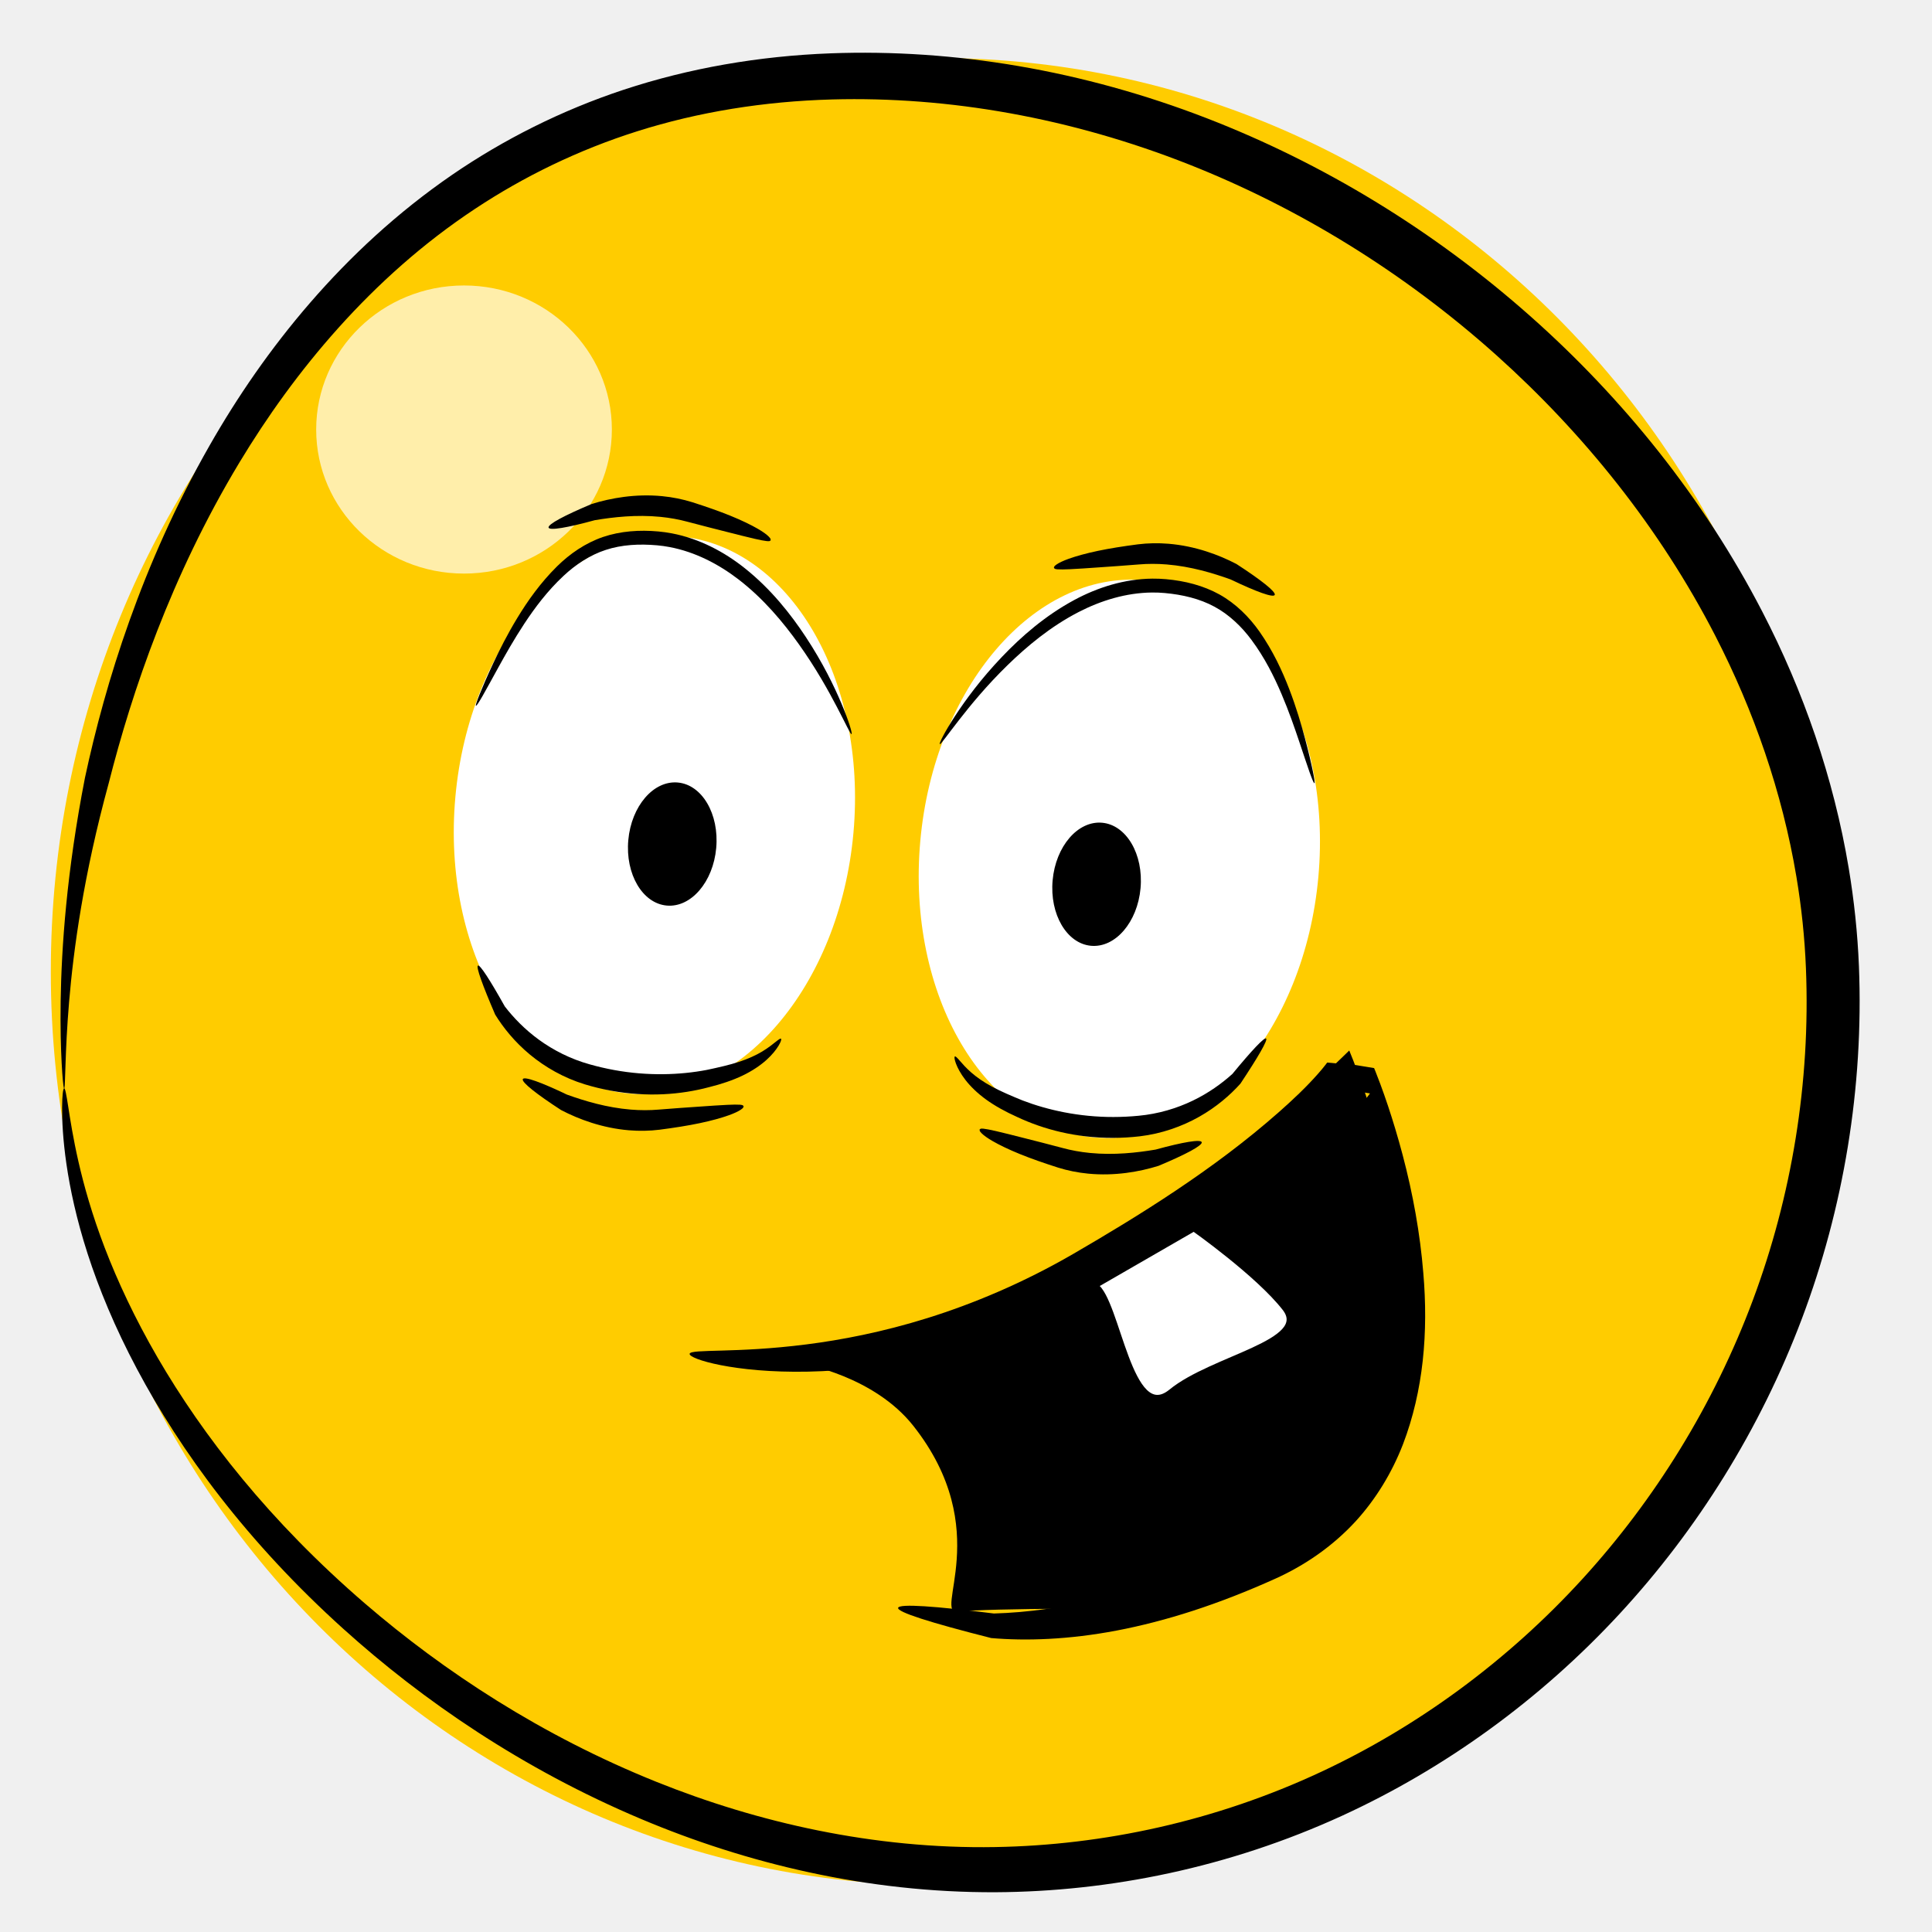
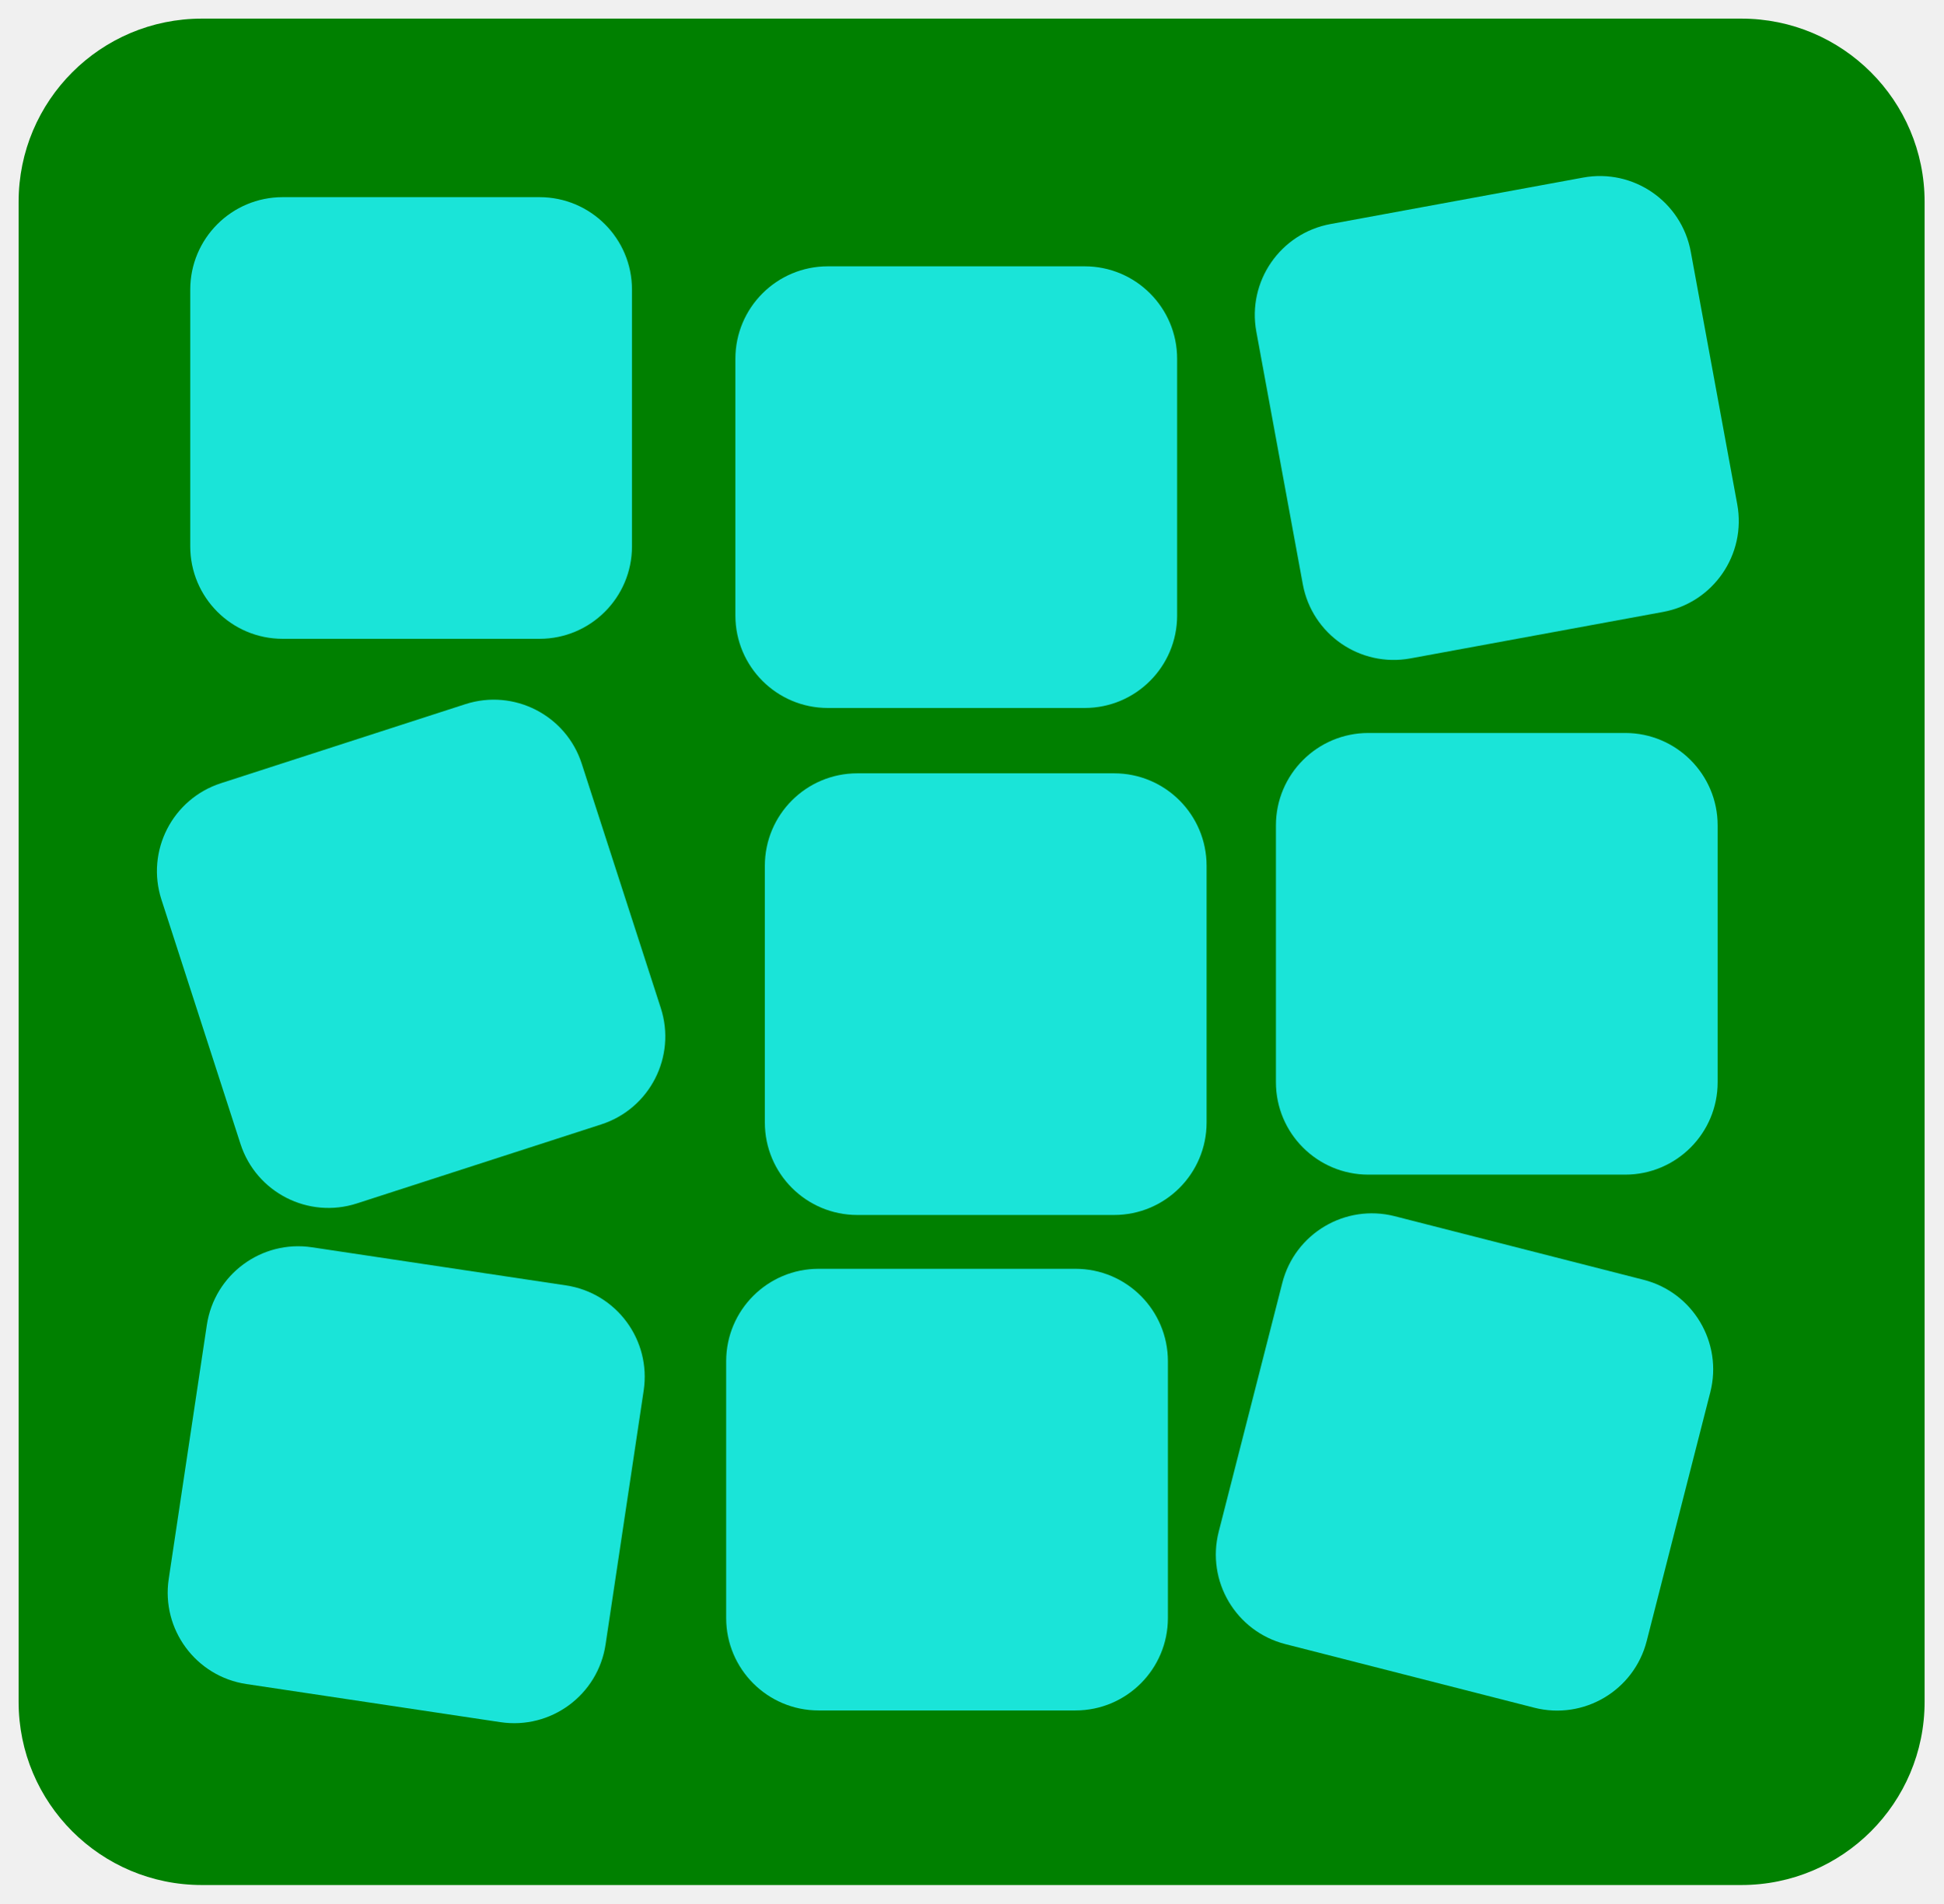
- <svg xmlns="http://www.w3.org/2000/svg" width="256" height="256" id="svg3272" version="1.1">
-   <defs id="defs3274">
-     </defs>
-   <g id="layer1" transform="translate(0,-796.3622)">
-     <g transform="matrix(0.7032405,0,0,0.7032405,-681.0017,639.447)" id="g3205">
-       <path transform="matrix(1.360465,0,0,1.393064,-143.4606,788.6875)" d="m 1070,-274.561 c 0,68.247 -55.005,123.571 -122.857,123.571 -67.852,0 -122.857,-55.325 -122.857,-123.571 0,-68.247 55.005,-123.571 122.857,-123.571 67.852,0 122.857,55.325 122.857,123.571 z" id="path3201" style="fill:#ffcc00;fill-opacity:1;stroke:none" />
-       <path id="path3197" d="m 980.465,428.179 c 0.199,-0.007 0.415,1.217 0.783,3.568 0.368,2.351 0.897,5.83 1.918,10.298 1.021,4.468 2.546,9.929 4.934,16.169 2.388,6.24 5.652,13.264 9.977,20.723 4.243,7.301 9.515,15.035 16,22.881 6.485,7.846 14.188,15.803 23.127,23.498 7.413,6.375 15.689,12.57 24.843,18.278 9.154,5.708 19.188,10.928 30.058,15.293 9.528,3.823 19.717,6.98 30.413,9.142 10.697,2.162 21.902,3.33 33.392,3.128 10.151,-0.172 20.521,-1.385 30.86,-3.727 10.339,-2.342 20.646,-5.813 30.612,-10.482 18.011,-8.429 34.965,-20.761 49.202,-36.358 13.578,-14.877 24.698,-32.743 32.068,-52.482 7.297,-19.538 10.879,-40.954 9.999,-62.542 -0.229,-5.743 -0.832,-11.494 -1.791,-17.217 -2.669,-15.936 -8.024,-31.299 -15.276,-45.406 -10.462,-20.339 -24.829,-38.148 -41.201,-52.835 -17.517,-15.702 -37.373,-27.847 -57.978,-35.99 -11.097,-4.383 -22.433,-7.605 -33.723,-9.645 -11.29,-2.041 -22.534,-2.901 -33.5,-2.603 -12.824,0.347 -25.24,2.356 -36.728,5.993 -11.118,3.514 -21.392,8.542 -30.525,14.59 -9.878,6.523 -18.402,14.234 -25.752,22.417 -7.35,8.183 -13.524,16.839 -18.712,25.444 -6.502,10.798 -11.514,21.529 -15.481,31.724 -3.967,10.195 -6.89,19.857 -9.129,28.681 -2.363,8.643 -4.03,16.495 -5.2,23.402 -1.17,6.907 -1.846,12.871 -2.26,17.786 -0.414,4.915 -0.57,8.782 -0.664,11.52 -0.095,2.738 -0.131,4.347 -0.217,4.752 0,10e-6 0,10e-6 0,10e-6 -0.049,0.002 -0.049,0.002 -0.049,0.002 0,0 -9e-5,0 -0.049,0.002 0,0 0,0 0,0 -0.113,-0.398 -0.278,-2.006 -0.422,-4.765 -0.144,-2.759 -0.265,-6.67 -0.189,-11.664 0.076,-4.994 0.353,-11.072 1.046,-18.129 0.693,-7.057 1.807,-15.096 3.535,-23.95 1.944,-9.063 4.608,-19.02 8.381,-29.581 3.772,-10.562 8.653,-21.731 15.118,-33.051 5.16,-9.043 11.399,-18.181 18.945,-26.889 7.546,-8.707 16.4,-16.985 26.779,-24.112 9.614,-6.585 20.478,-12.1 32.311,-16.012 12.226,-4.036 25.402,-6.344 38.982,-6.849 11.575,-0.43 23.438,0.356 35.345,2.392 11.907,2.036 23.859,5.324 35.557,9.855 21.703,8.401 42.613,21.01 61.067,37.413 17.26,15.329 32.43,34.035 43.56,55.539 7.735,14.935 13.432,31.272 16.282,48.323 1.024,6.123 1.671,12.29 1.924,18.463 0.918,22.962 -2.926,45.677 -10.74,66.414 -7.891,20.936 -19.756,39.81 -34.239,55.505 -15.188,16.461 -33.243,29.387 -52.425,38.18 -10.627,4.867 -21.582,8.445 -32.549,10.814 -10.967,2.369 -21.947,3.531 -32.679,3.588 -12.164,0.056 -23.948,-1.323 -35.138,-3.742 -11.189,-2.419 -21.784,-5.879 -31.642,-10.034 -11.237,-4.733 -21.552,-10.337 -30.913,-16.431 -9.361,-6.094 -17.77,-12.678 -25.256,-19.431 -9.03,-8.139 -16.749,-16.554 -23.186,-24.835 -6.437,-8.281 -11.597,-16.428 -15.674,-24.095 -4.172,-7.829 -7.204,-15.21 -9.314,-21.748 -2.11,-6.539 -3.312,-12.24 -3.986,-16.88 -0.674,-4.64 -0.833,-8.224 -0.819,-10.633 0.014,-2.41 0.191,-3.648 0.39,-3.655 z" style="fill:#000000;fill-rule:evenodd;stroke:none" />
-       <g transform="translate(457.91,-11.10147)" id="g9244">
-         <path style="fill:#000000;fill-rule:evenodd;stroke:none" d="m 404.286,75.295 c 0.006,-0.031 0.021,-0.06 0.044,-0.087 0.023,-0.026 0.054,-0.051 0.093,-0.074 0,0 0,0 0,0 0.077,-0.046 0.187,-0.086 0.328,-0.121 0,-1e-6 0,-1e-6 0,-1e-6 0,0 0,0 0,0 0.279,-0.07 0.68,-0.12 1.202,-0.159 0,0 0,0 0,0 1.029,-0.076 2.519,-0.109 4.447,-0.164 0,0 0,0 0,0 3.751,-0.107 9.136,-0.301 15.862,-1.156 0,0 0,0 0,0 6.538,-0.831 14.316,-2.303 22.877,-4.98 8.561,-2.677 17.908,-6.57 27.345,-12.03 0,0 0,0 0,0 6.308,-3.659 12.872,-7.607 19.442,-12.006 6.57,-4.399 13.144,-9.249 19.41,-14.78 0,0 0,0 0,0 2.601,-2.297 5.104,-4.652 7.335,-7.183 0,0 0,0 0,0 0.529,-0.6 1.022,-1.18 1.46,-1.753 0,0 0,0 0,0 0.108,-0.141 0.203,-0.266 0.282,-0.378 1.465,0.126 2.925,0.26 4.379,0.402 0.306,0.018 0.613,0.036 0.919,0.054 0.079,0.013 0.157,0.026 0.236,0.039 0.225,0.037 0.449,0.075 0.674,0.112 0.879,0.146 1.757,0.292 2.635,0.436 3e-5,5e-6 6e-5,10e-6 9e-5,1.5e-5 0.09,0.217 0.176,0.43 0.259,0.638 0.315,0.788 0.616,1.573 0.905,2.354 0,0 0,0 0,0 0,4e-6 0,9e-6 10e-6,1.3e-5 0,0 0,0 0,0 1.028,2.77 1.962,5.587 2.816,8.436 0.487,1.62 0.951,3.257 1.388,4.91 1.952,7.386 3.299,14.849 3.901,22.264 0.473,5.508 0.49,11.075 -0.105,16.508 -0.595,5.434 -1.801,10.734 -3.715,15.744 -2.097,5.42 -5.125,10.36 -8.885,14.493 -4.457,4.853 -9.745,8.407 -15.155,10.848 -5.253,2.373 -10.443,4.398 -15.459,6.031 -5.016,1.633 -9.857,2.876 -14.431,3.748 -9.148,1.745 -17.206,1.978 -23.667,1.419 -11.57,-2.93 -17.782,-4.909 -17.537,-5.703 0,0 0,0 0,0 0,0 0,0 0,0 0,0 0,0 0,0 0.001,-0.004 0.001,-0.004 0.001,-0.004 0,0 -1e-5,-10e-6 0.001,-0.004 0,0 0,0 0,0 0,0 0,0 0,0 0,0 0,0 0,0 0.29,-0.786 6.942,-0.311 18.041,1.084 6.123,-0.178 13.565,-1.073 21.954,-3.336 4.194,-1.132 8.624,-2.597 13.227,-4.408 4.603,-1.81 9.38,-3.966 14.255,-6.416 4.431,-2.246 8.667,-5.302 12.03,-9.248 2.876,-3.334 5.183,-7.383 6.804,-11.828 1.539,-4.151 2.455,-8.65 2.868,-13.378 0.413,-4.728 0.323,-9.686 -0.096,-14.714 -0.599,-6.763 -1.882,-13.643 -3.704,-20.545 -0.408,-1.544 -0.839,-3.079 -1.292,-4.602 -0.796,-2.673 -1.655,-5.296 -2.59,-7.857 0,0 0,0 0,0 0,-4e-6 0,-8e-6 0,-1.2e-5 0,0 0,0 0,0 -0.264,-0.722 -0.53,-1.431 -0.803,-2.125 -0.072,-0.184 -0.143,-0.362 -0.213,-0.535 3e-5,10e-7 6e-5,3e-6 9e-5,4e-6 0.837,0.044 1.674,0.089 2.511,0.136 0.214,0.012 0.428,0.024 0.642,0.036 0.075,0.004 0.15,0.008 0.225,0.013 0.285,0.049 0.57,0.098 0.855,0.147 1.392,0.231 2.789,0.453 4.191,0.667 -0.173,0.239 -0.339,0.457 -0.496,0.657 0,0 0,0 0,0 -0.636,0.812 -1.279,1.562 -1.911,2.263 0,0 0,0 0,0 -2.662,2.952 -5.486,5.568 -8.306,7.98 0,0 0,0 0,0 -6.781,5.802 -13.795,10.787 -20.736,15.202 -6.941,4.415 -13.808,8.26 -20.37,11.725 0,0 0,0 0,0 -10.27,5.448 -20.408,9.08 -29.625,11.328 -9.217,2.248 -17.515,3.123 -24.4,3.266 0,0 0,0 0,0 -7.071,0.146 -12.669,-0.475 -16.465,-1.217 0,0 0,0 0,0 -1.951,-0.381 -3.439,-0.799 -4.427,-1.176 0,0 0,0 0,0 -0.501,-0.192 -0.876,-0.374 -1.12,-0.537 0,-10e-7 0,-10e-7 0,-10e-7 0,0 0,0 0,0 -0.122,-0.082 -0.212,-0.16 -0.268,-0.232 0,-10e-7 0,-10e-7 0,-10e-7 -0.028,-0.036 -0.048,-0.071 -0.059,-0.104 -0.012,-0.034 -0.015,-0.067 -0.009,-0.097 z" id="path9228" transform="translate(236.1224,414.0174)" />
-         <path style="fill:#000000;fill-rule:evenodd;stroke:none" d="m 661.845,491.246 c 0,0 13.282,2.244 20.706,11.638 15.501,19.614 3.485,35.75 8.485,35.036 5,-0.714 35.144,-0.613 35.144,-0.613 0,0 37.124,-15.131 46.372,-37.995 10.04,-24.82 -7.857,-67.143 -7.857,-67.143 0,0 -34.136,33.348 -46.429,40 -21.34,11.548 -56.42,19.077 -56.42,19.077 z" id="path9232" />
-         <path style="fill:#ffffff;stroke:#000000;stroke-width:1px;stroke-linecap:butt;stroke-linejoin:miter;stroke-opacity:1" d="m 480.714,62.438 c 4.286,2.857 6.429,26.429 14.286,20 7.857,-6.429 26.429,-9.286 21.429,-15.714 -5,-6.429 -17.143,-15 -17.143,-15 z" id="path9236" transform="translate(236.1224,414.0174)" />
-       </g>
-       <path transform="matrix(0.4875,0,0,0.5277778,628.8978,480.2605)" d="m 932.857,-333.847 c 0,28.403 -25.584,51.429 -57.143,51.429 -31.559,0 -57.143,-23.025 -57.143,-51.429 0,-28.403 25.584,-51.429 57.143,-51.429 31.559,0 57.143,23.025 57.143,51.429 z" id="path3203" style="fill:#ffeeaa;fill-opacity:1;stroke:none" />
-       <g transform="matrix(1.102031,0.09904658,-0.1175023,1.307376,1303.471,-74.78886)" id="g9954">
-         <g id="g8965" transform="translate(32.14286,267.8571)">
-           <path transform="matrix(0.5353298,0,0,0.5353298,93.25799,-99.52245)" d="m -458.571,352.438 c 0,41.421 -28.462,75 -63.571,75 -35.11,0 -63.571,-33.579 -63.571,-75 0,-41.421 28.462,-75 63.571,-75 35.11,0 63.571,33.579 63.571,75 z" id="path8906" style="fill:#ffffff;fill-opacity:1;stroke:none" />
-           <path d="m -458.571,352.438 c 0,41.421 -28.462,75 -63.571,75 -35.11,0 -63.571,-33.579 -63.571,-75 0,-41.421 28.462,-75 63.571,-75 35.11,0 63.571,33.579 63.571,75 z" id="path8906-8" style="fill:#000000;fill-opacity:1;stroke:none" transform="matrix(0.1182316,0,0,0.1182316,-121.0547,51.40706)" />
-           <path id="path8932" d="m -218.194,75.83 c -0.089,-0.04 0.072,-0.631 0.455,-1.704 0.383,-1.073 0.983,-2.634 1.829,-4.584 0.846,-1.95 1.932,-4.294 3.413,-6.832 1.48,-2.538 3.354,-5.273 5.931,-7.849 1.971,-1.959 4.442,-3.701 7.359,-4.797 2.886,-1.072 6.079,-1.5 9.298,-1.497 0.771,2.81e-4 1.545,0.033 2.32,0.098 4.744,0.398 9.158,1.965 12.897,4.045 4.738,2.634 8.479,5.958 11.403,9.055 0,0 0,0 0,0 3.272,3.462 5.559,6.682 7.056,9.05 0,0 0,0 0,0 0.801,1.266 1.374,2.297 1.735,3.026 0,0 0,0 0,0 0.186,0.374 0.315,0.67 0.39,0.877 0,0 0,0 0,0 0,0 0,10e-7 0,10e-7 0.038,0.105 0.062,0.188 0.072,0.247 0,0 0,0 0,0 0,0 0,0 0,0 -0.013,0.04 -0.016,0.066 -0.016,0.083 0,0 0,0 0,0 0,0.016 0.003,0.023 0.004,0.024 0,0 0,0 0,0 0,0 0,0 0,0 0,0 0,0 0,0 0,0 0,0 0,0 0,0 0,0 0,0 0,10e-7 0,10e-7 0,10e-7 0,0 0,0 0,0 0,0 0,0 0,0 0,0 0,0 0,0 0,0 0,0 0,0 1e-5,3.3e-5 1e-5,2.5e-5 1e-5,2.5e-5 0,0 0,8e-6 -1e-5,-2.4e-5 0,0 0,0 0,0 0,0 0,0 0,0 0,0 0,0 0,0 0,0 0,0 0,0 0,0 0,0 0,0 0,0 0,0 0,0 0,0 0,0 0,0 0,0 0,0 0,0 0,0 0,0 0,0 0,0 0,0 0,0 -3.7e-4,-6.22e-4 -0.004,-0.007 -0.018,-0.016 0,-10e-7 0,-10e-7 0,-10e-7 -0.014,-0.009 -0.039,-0.02 -0.08,-0.029 0,0 0,0 0,0 0,0 0,0 0,0 -0.045,-0.039 -0.104,-0.1 -0.176,-0.184 0,0 0,-10e-7 0,-10e-7 0,0 0,0 0,0 -0.143,-0.166 -0.338,-0.418 -0.586,-0.749 0,0 0,0 0,0 -0.484,-0.644 -1.169,-1.586 -2.068,-2.761 0,0 0,0 0,0 -1.682,-2.197 -4.102,-5.225 -7.419,-8.483 0,0 0,0 0,0 -2.967,-2.91 -6.657,-6.032 -11.208,-8.467 -3.578,-1.913 -7.738,-3.363 -12.15,-3.73 -0.721,-0.06 -1.439,-0.09 -2.154,-0.09 -3.059,0.003 -6.016,0.363 -8.632,1.313 -2.632,0.943 -4.918,2.499 -6.783,4.263 -2.503,2.356 -4.38,4.926 -5.916,7.335 -1.536,2.41 -2.73,4.659 -3.706,6.526 -0.977,1.867 -1.732,3.355 -2.279,4.354 -0.546,0.999 -0.879,1.514 -0.968,1.474 z" style="fill:#000000;fill-rule:evenodd;stroke:none" />
-           <path id="path8936" d="m -213.9,112.953 c 0.309,-0.223 2.261,1.887 5.19,5.497 0,0 0,0 0,0 1.627,1.48 3.727,3.026 6.302,4.323 2.575,1.297 5.627,2.342 8.955,2.858 0,0 0,0 0,0 1.388,0.22 2.818,0.391 4.277,0.503 5.798,0.447 11.234,-0.14 15.664,-1.203 1.978,-0.511 3.817,-1.014 5.358,-1.572 1.541,-0.558 2.789,-1.17 3.754,-1.76 0.965,-0.591 1.655,-1.155 2.141,-1.548 0.487,-0.393 0.778,-0.609 0.886,-0.533 0.108,0.076 0.025,0.441 -0.309,1.02 -0.333,0.579 -0.924,1.366 -1.853,2.207 -0.928,0.841 -2.201,1.728 -3.792,2.527 -1.591,0.799 -3.504,1.505 -5.519,2.091 -2.305,0.711 -4.897,1.281 -7.692,1.604 -2.795,0.323 -5.792,0.398 -8.871,0.16 -1.55,-0.12 -3.066,-0.313 -4.534,-0.57 0,0 0,0 0,0 -3.69,-0.653 -7.037,-1.96 -9.791,-3.56 -2.755,-1.6 -4.92,-3.487 -6.494,-5.269 -1e-5,0 -1e-5,0 -1e-5,0 -2.584,-4.023 -3.982,-6.554 -3.674,-6.777 z" style="fill:#000000;fill-rule:evenodd;stroke:none" />
-           <path id="path8940" d="m -204.557,128.61 c 0.175,-0.46 3.208,0.222 7.719,1.641 3.091,0.683 6.952,1.353 11.08,1.324 1.635,-0.011 3.212,-0.133 4.701,-0.356 2.475,-0.362 4.747,-0.664 6.716,-0.93 1.969,-0.266 3.636,-0.494 4.911,-0.639 0,0 0,0 0,0 0.936,-0.107 1.641,-0.17 2.11,-0.176 0,0 0,0 0,0 0,0 0,0 0,0 0.191,2.9e-4 0.339,0.011 0.449,0.035 0,0 0,0 0,0 0,0 0,0 0,0 0.074,0.062 0.123,0.09 0.153,0.102 0.028,0.011 0.039,0.009 0.042,0.008 4.6e-4,-1.5e-4 3.5e-4,-1e-4 3.5e-4,-1e-4 0,0 1.1e-4,-5e-5 -3e-4,2.3e-4 -0.002,0.002 -0.011,0.009 -0.021,0.037 -0.011,0.03 -0.024,0.083 -0.029,0.177 0,0 0,0 0,0 0,0 0,0 0,0 -0.068,0.094 -0.193,0.205 -0.366,0.326 0,0 0,0 0,0 0,0 0,0 0,0 -0.398,0.281 -1.078,0.618 -1.969,0.966 0,0 0,1e-5 0,1e-5 -1.218,0.476 -2.86,1 -4.819,1.505 -1.959,0.505 -4.235,0.988 -6.699,1.45 -1.647,0.3 -3.395,0.465 -5.195,0.476 -4.544,0.026 -8.679,-0.927 -11.82,-2.023 -4.397,-1.958 -7.137,-3.464 -6.962,-3.924 z" style="fill:#000000;fill-rule:evenodd;stroke:none" />
-           <path id="path8940-7" d="m -208.594,49.418 c -0.175,-0.46 2.565,-1.966 6.962,-3.924 3.14,-1.095 7.276,-2.049 11.82,-2.023 1.8,0.01 3.548,0.175 5.195,0.476 2.464,0.462 4.739,0.945 6.699,1.45 1.959,0.505 3.601,1.029 4.819,1.505 0,0 0,0 0,0 0.891,0.348 1.571,0.685 1.969,0.966 0,0 0,0 0,0 0,0 0,0 0,0 0.173,0.121 0.298,0.232 0.366,0.326 0,0 0,0 0,0 0,0 0,0 0,0 0.006,0.094 0.018,0.147 0.029,0.177 0.01,0.027 0.019,0.035 0.021,0.037 4.1e-4,2.79e-4 3e-4,2.25e-4 3e-4,2.25e-4 0,0 1.1e-4,5.4e-5 -3.5e-4,-9.7e-5 -0.003,-9.18e-4 -0.014,-0.003 -0.042,0.008 -0.03,0.012 -0.079,0.04 -0.153,0.102 0,0 0,0 0,0 0,0 0,0 0,0 -0.109,0.024 -0.258,0.035 -0.449,0.035 0,0 0,0 0,0 0,0 0,0 0,0 -0.468,-0.005 -1.174,-0.069 -2.11,-0.176 0,0 0,0 0,0 -1.275,-0.145 -2.942,-0.373 -4.911,-0.639 -1.969,-0.266 -4.241,-0.569 -6.716,-0.93 -1.49,-0.222 -3.066,-0.344 -4.701,-0.356 -4.128,-0.028 -7.989,0.642 -11.08,1.324 -4.51,1.419 -7.544,2.102 -7.719,1.641 z" style="fill:#000000;fill-rule:evenodd;stroke:none" />
-         </g>
-         <g id="g8965-0" transform="matrix(-1,0,0,1,-260.8525,268.1558)">
-           <path transform="matrix(0.5353298,0,0,0.5353298,93.25799,-99.52245)" d="m -458.571,352.438 c 0,41.421 -28.462,75 -63.571,75 -35.11,0 -63.571,-33.579 -63.571,-75 0,-41.421 28.462,-75 63.571,-75 35.11,0 63.571,33.579 63.571,75 z" id="path8906-0" style="fill:#ffffff;fill-opacity:1;stroke:none" />
-           <path d="m -458.571,352.438 c 0,41.421 -28.462,75 -63.571,75 -35.11,0 -63.571,-33.579 -63.571,-75 0,-41.421 28.462,-75 63.571,-75 35.11,0 63.571,33.579 63.571,75 z" id="path8906-8-7" style="fill:#000000;fill-opacity:1;stroke:none" transform="matrix(0.1182316,0,0,0.1182316,-121.0547,51.40706)" />
-           <path id="path8932-4" d="m -218.194,75.83 c -0.089,-0.04 0.072,-0.631 0.455,-1.704 0.383,-1.073 0.983,-2.634 1.829,-4.584 0.846,-1.95 1.932,-4.294 3.413,-6.832 1.48,-2.538 3.354,-5.273 5.931,-7.849 1.971,-1.959 4.442,-3.701 7.359,-4.797 2.886,-1.072 6.079,-1.5 9.298,-1.497 0.771,2.81e-4 1.545,0.033 2.32,0.098 4.744,0.398 9.158,1.965 12.897,4.045 4.738,2.634 8.479,5.958 11.403,9.055 0,0 0,0 0,0 3.272,3.462 5.559,6.682 7.056,9.05 0,0 0,0 0,0 0.801,1.266 1.374,2.297 1.735,3.026 0,0 0,0 0,0 0.186,0.374 0.315,0.67 0.39,0.877 0,0 0,0 0,0 0,0 0,10e-7 0,10e-7 0.038,0.105 0.062,0.188 0.072,0.247 0,0 0,0 0,0 0,0 0,0 0,0 -0.013,0.04 -0.016,0.066 -0.016,0.083 0,0 0,0 0,0 0,0.016 0.003,0.023 0.004,0.024 0,0 0,0 0,0 0,0 0,0 0,0 0,0 0,0 0,0 0,0 0,0 0,0 0,0 0,0 0,0 0,10e-7 0,10e-7 0,10e-7 0,0 0,0 0,0 0,0 0,0 0,0 0,0 0,0 0,0 0,0 0,0 0,0 1e-5,3.3e-5 1e-5,2.5e-5 1e-5,2.5e-5 0,0 0,8e-6 -1e-5,-2.4e-5 0,0 0,0 0,0 0,0 0,0 0,0 0,0 0,0 0,0 0,0 0,0 0,0 0,0 0,0 0,0 0,0 0,0 0,0 0,0 0,0 0,0 0,0 0,0 0,0 0,0 0,0 0,0 0,0 0,0 0,0 -3.7e-4,-6.22e-4 -0.004,-0.007 -0.018,-0.016 0,-10e-7 0,-10e-7 0,-10e-7 -0.014,-0.009 -0.039,-0.02 -0.08,-0.029 0,0 0,0 0,0 0,0 0,0 0,0 -0.045,-0.039 -0.104,-0.1 -0.176,-0.184 0,0 0,-10e-7 0,-10e-7 0,0 0,0 0,0 -0.143,-0.166 -0.338,-0.418 -0.586,-0.749 0,0 0,0 0,0 -0.484,-0.644 -1.169,-1.586 -2.068,-2.761 0,0 0,0 0,0 -1.682,-2.197 -4.102,-5.225 -7.419,-8.483 0,0 0,0 0,0 -2.967,-2.91 -6.657,-6.032 -11.208,-8.467 -3.578,-1.913 -7.738,-3.363 -12.15,-3.73 -0.721,-0.06 -1.439,-0.09 -2.154,-0.09 -3.059,0.003 -6.016,0.363 -8.632,1.313 -2.632,0.943 -4.918,2.499 -6.783,4.263 -2.503,2.356 -4.38,4.926 -5.916,7.335 -1.536,2.41 -2.73,4.659 -3.706,6.526 -0.977,1.867 -1.732,3.355 -2.279,4.354 -0.546,0.999 -0.879,1.514 -0.968,1.474 z" style="fill:#000000;fill-rule:evenodd;stroke:none" />
-           <path id="path8936-2" d="m -213.9,112.953 c 0.309,-0.223 2.261,1.887 5.19,5.497 0,0 0,0 0,0 1.627,1.48 3.727,3.026 6.302,4.323 2.575,1.297 5.627,2.342 8.955,2.858 0,0 0,0 0,0 1.388,0.22 2.818,0.391 4.277,0.503 5.798,0.447 11.234,-0.14 15.664,-1.203 1.978,-0.511 3.817,-1.014 5.358,-1.572 1.541,-0.558 2.789,-1.17 3.754,-1.76 0.965,-0.591 1.655,-1.155 2.141,-1.548 0.487,-0.393 0.778,-0.609 0.886,-0.533 0.108,0.076 0.025,0.441 -0.309,1.02 -0.333,0.579 -0.924,1.366 -1.853,2.207 -0.928,0.841 -2.201,1.728 -3.792,2.527 -1.591,0.799 -3.504,1.505 -5.519,2.091 -2.305,0.711 -4.897,1.281 -7.692,1.604 -2.795,0.323 -5.792,0.398 -8.871,0.16 -1.55,-0.12 -3.066,-0.313 -4.534,-0.57 0,0 0,0 0,0 -3.69,-0.653 -7.037,-1.96 -9.791,-3.56 -2.755,-1.6 -4.92,-3.487 -6.494,-5.269 -1e-5,0 -1e-5,0 -1e-5,0 -2.584,-4.023 -3.982,-6.554 -3.674,-6.777 z" style="fill:#000000;fill-rule:evenodd;stroke:none" />
-           <path id="path8940-2" d="m -204.557,128.61 c 0.175,-0.46 3.208,0.222 7.719,1.641 3.091,0.683 6.952,1.353 11.08,1.324 1.635,-0.011 3.212,-0.133 4.701,-0.356 2.475,-0.362 4.747,-0.664 6.716,-0.93 1.969,-0.266 3.636,-0.494 4.911,-0.639 0,0 0,0 0,0 0.936,-0.107 1.641,-0.17 2.11,-0.176 0,0 0,0 0,0 0,0 0,0 0,0 0.191,2.9e-4 0.339,0.011 0.449,0.035 0,0 0,0 0,0 0,0 0,0 0,0 0.074,0.062 0.123,0.09 0.153,0.102 0.028,0.011 0.039,0.009 0.042,0.008 4.6e-4,-1.5e-4 3.5e-4,-1e-4 3.5e-4,-1e-4 0,0 1.1e-4,-5e-5 -3e-4,2.3e-4 -0.002,0.002 -0.011,0.009 -0.021,0.037 -0.011,0.03 -0.024,0.083 -0.029,0.177 0,0 0,0 0,0 0,0 0,0 0,0 -0.068,0.094 -0.193,0.205 -0.366,0.326 0,0 0,0 0,0 0,0 0,0 0,0 -0.398,0.281 -1.078,0.618 -1.969,0.966 0,0 0,1e-5 0,1e-5 -1.218,0.476 -2.86,1 -4.819,1.505 -1.959,0.505 -4.235,0.988 -6.699,1.45 -1.647,0.3 -3.395,0.465 -5.195,0.476 -4.544,0.026 -8.679,-0.927 -11.82,-2.023 -4.397,-1.958 -7.137,-3.464 -6.962,-3.924 z" style="fill:#000000;fill-rule:evenodd;stroke:none" />
-           <path id="path8940-7-3" d="m -208.594,49.418 c -0.175,-0.46 2.565,-1.966 6.962,-3.924 3.14,-1.095 7.276,-2.049 11.82,-2.023 1.8,0.01 3.548,0.175 5.195,0.476 2.464,0.462 4.739,0.945 6.699,1.45 1.959,0.505 3.601,1.029 4.819,1.505 0,0 0,0 0,0 0.891,0.348 1.571,0.685 1.969,0.966 0,0 0,0 0,0 0,0 0,0 0,0 0.173,0.121 0.298,0.232 0.366,0.326 0,0 0,0 0,0 0,0 0,0 0,0 0.006,0.094 0.018,0.147 0.029,0.177 0.01,0.027 0.019,0.035 0.021,0.037 4.1e-4,2.79e-4 3e-4,2.25e-4 3e-4,2.25e-4 0,0 1.1e-4,5.4e-5 -3.5e-4,-9.7e-5 -0.003,-9.18e-4 -0.014,-0.003 -0.042,0.008 -0.03,0.012 -0.079,0.04 -0.153,0.102 0,0 0,0 0,0 0,0 0,0 0,0 -0.109,0.024 -0.258,0.035 -0.449,0.035 0,0 0,0 0,0 0,0 0,0 0,0 -0.468,-0.005 -1.174,-0.069 -2.11,-0.176 0,0 0,0 0,0 -1.275,-0.145 -2.942,-0.373 -4.911,-0.639 -1.969,-0.266 -4.241,-0.569 -6.716,-0.93 -1.49,-0.222 -3.066,-0.344 -4.701,-0.356 -4.128,-0.028 -7.989,0.642 -11.08,1.324 -4.51,1.419 -7.544,2.102 -7.719,1.641 z" style="fill:#000000;fill-rule:evenodd;stroke:none" />
-         </g>
-       </g>
-     </g>
+ <svg xmlns="http://www.w3.org/2000/svg" width="522" height="511.463" viewBox="0 0 522 511.463" id="svg9719" version="1.1">
+   <defs id="defs9721" />
+   <g id="layer1" transform="translate(-92.08236,-142.6305)">
+     <rect style="fill:#008000;fill-opacity:1;stroke:none" id="rect2987-5-3-9-3" width="512" height="501.463" x="97.082" y="147.631" ry="49.222" />
+     <rect style="fill:#1ae4d8;fill-opacity:1;stroke:none" id="rect3917-3-6-7-8" width="118.664" height="118.664" x="-261.849" y="-314.264" ry="24.837" transform="scale(-1,-1)" />
+     <rect ry="24.837" y="-501.195" x="-129.245" height="118.664" width="118.664" id="rect4688-3-2-4-8" style="fill:#1ae4d8;fill-opacity:1;stroke:none" transform="matrix(-0.9514574,0.3077805,-0.3077805,-0.9514574,0,0)" />
+     <rect ry="24.837" y="-332.847" x="-408.291" height="118.664" width="118.664" id="rect4690-8-8-4-0" style="fill:#1ae4d8;fill-opacity:1;stroke:none" transform="scale(-1,-1)" />
+     <rect ry="24.837" y="-399.473" x="-499.208" height="118.664" width="118.664" id="rect5447-5-3-8-0" style="fill:#1ae4d8;fill-opacity:1;stroke:none" transform="matrix(-0.9834931,0.1809456,-0.1809456,-0.9834931,0,0)" />
+     <rect style="fill:#1ae4d8;fill-opacity:1;stroke:none" id="rect5449-6-7-3-76" width="118.664" height="118.664" x="-553.494" y="-458.229" ry="24.837" transform="scale(-1,-1)" />
+     <rect ry="24.837" y="-565.022" x="-338.665" height="118.664" width="118.664" id="rect5503-0-3-9-0" style="fill:#1ae4d8;fill-opacity:1;stroke:none" transform="matrix(-0.9889279,-0.1483969,0.1483969,-0.9889279,0,0)" />
+     <rect style="fill:#1ae4d8;fill-opacity:1;stroke:none" id="rect5507-8-6-4-2" width="118.664" height="118.664" x="-405.814" y="-602.193" ry="24.837" transform="scale(-1,-1)" />
+     <rect style="fill:#1ae4d8;fill-opacity:1;stroke:none" id="rect5511-4-7-8-1" width="118.664" height="118.664" x="-662.273" y="-457.887" ry="24.837" transform="matrix(-0.9688649,-0.2475901,0.2475901,-0.9688649,0,0)" />
+     <rect ry="24.837" y="-469.068" x="-416.205" height="118.664" width="118.664" id="rect4688-3-2-9-5-9" style="fill:#1ae4d8;fill-opacity:1;stroke:none" transform="scale(-1,-1)" />
  </g>
</svg>
